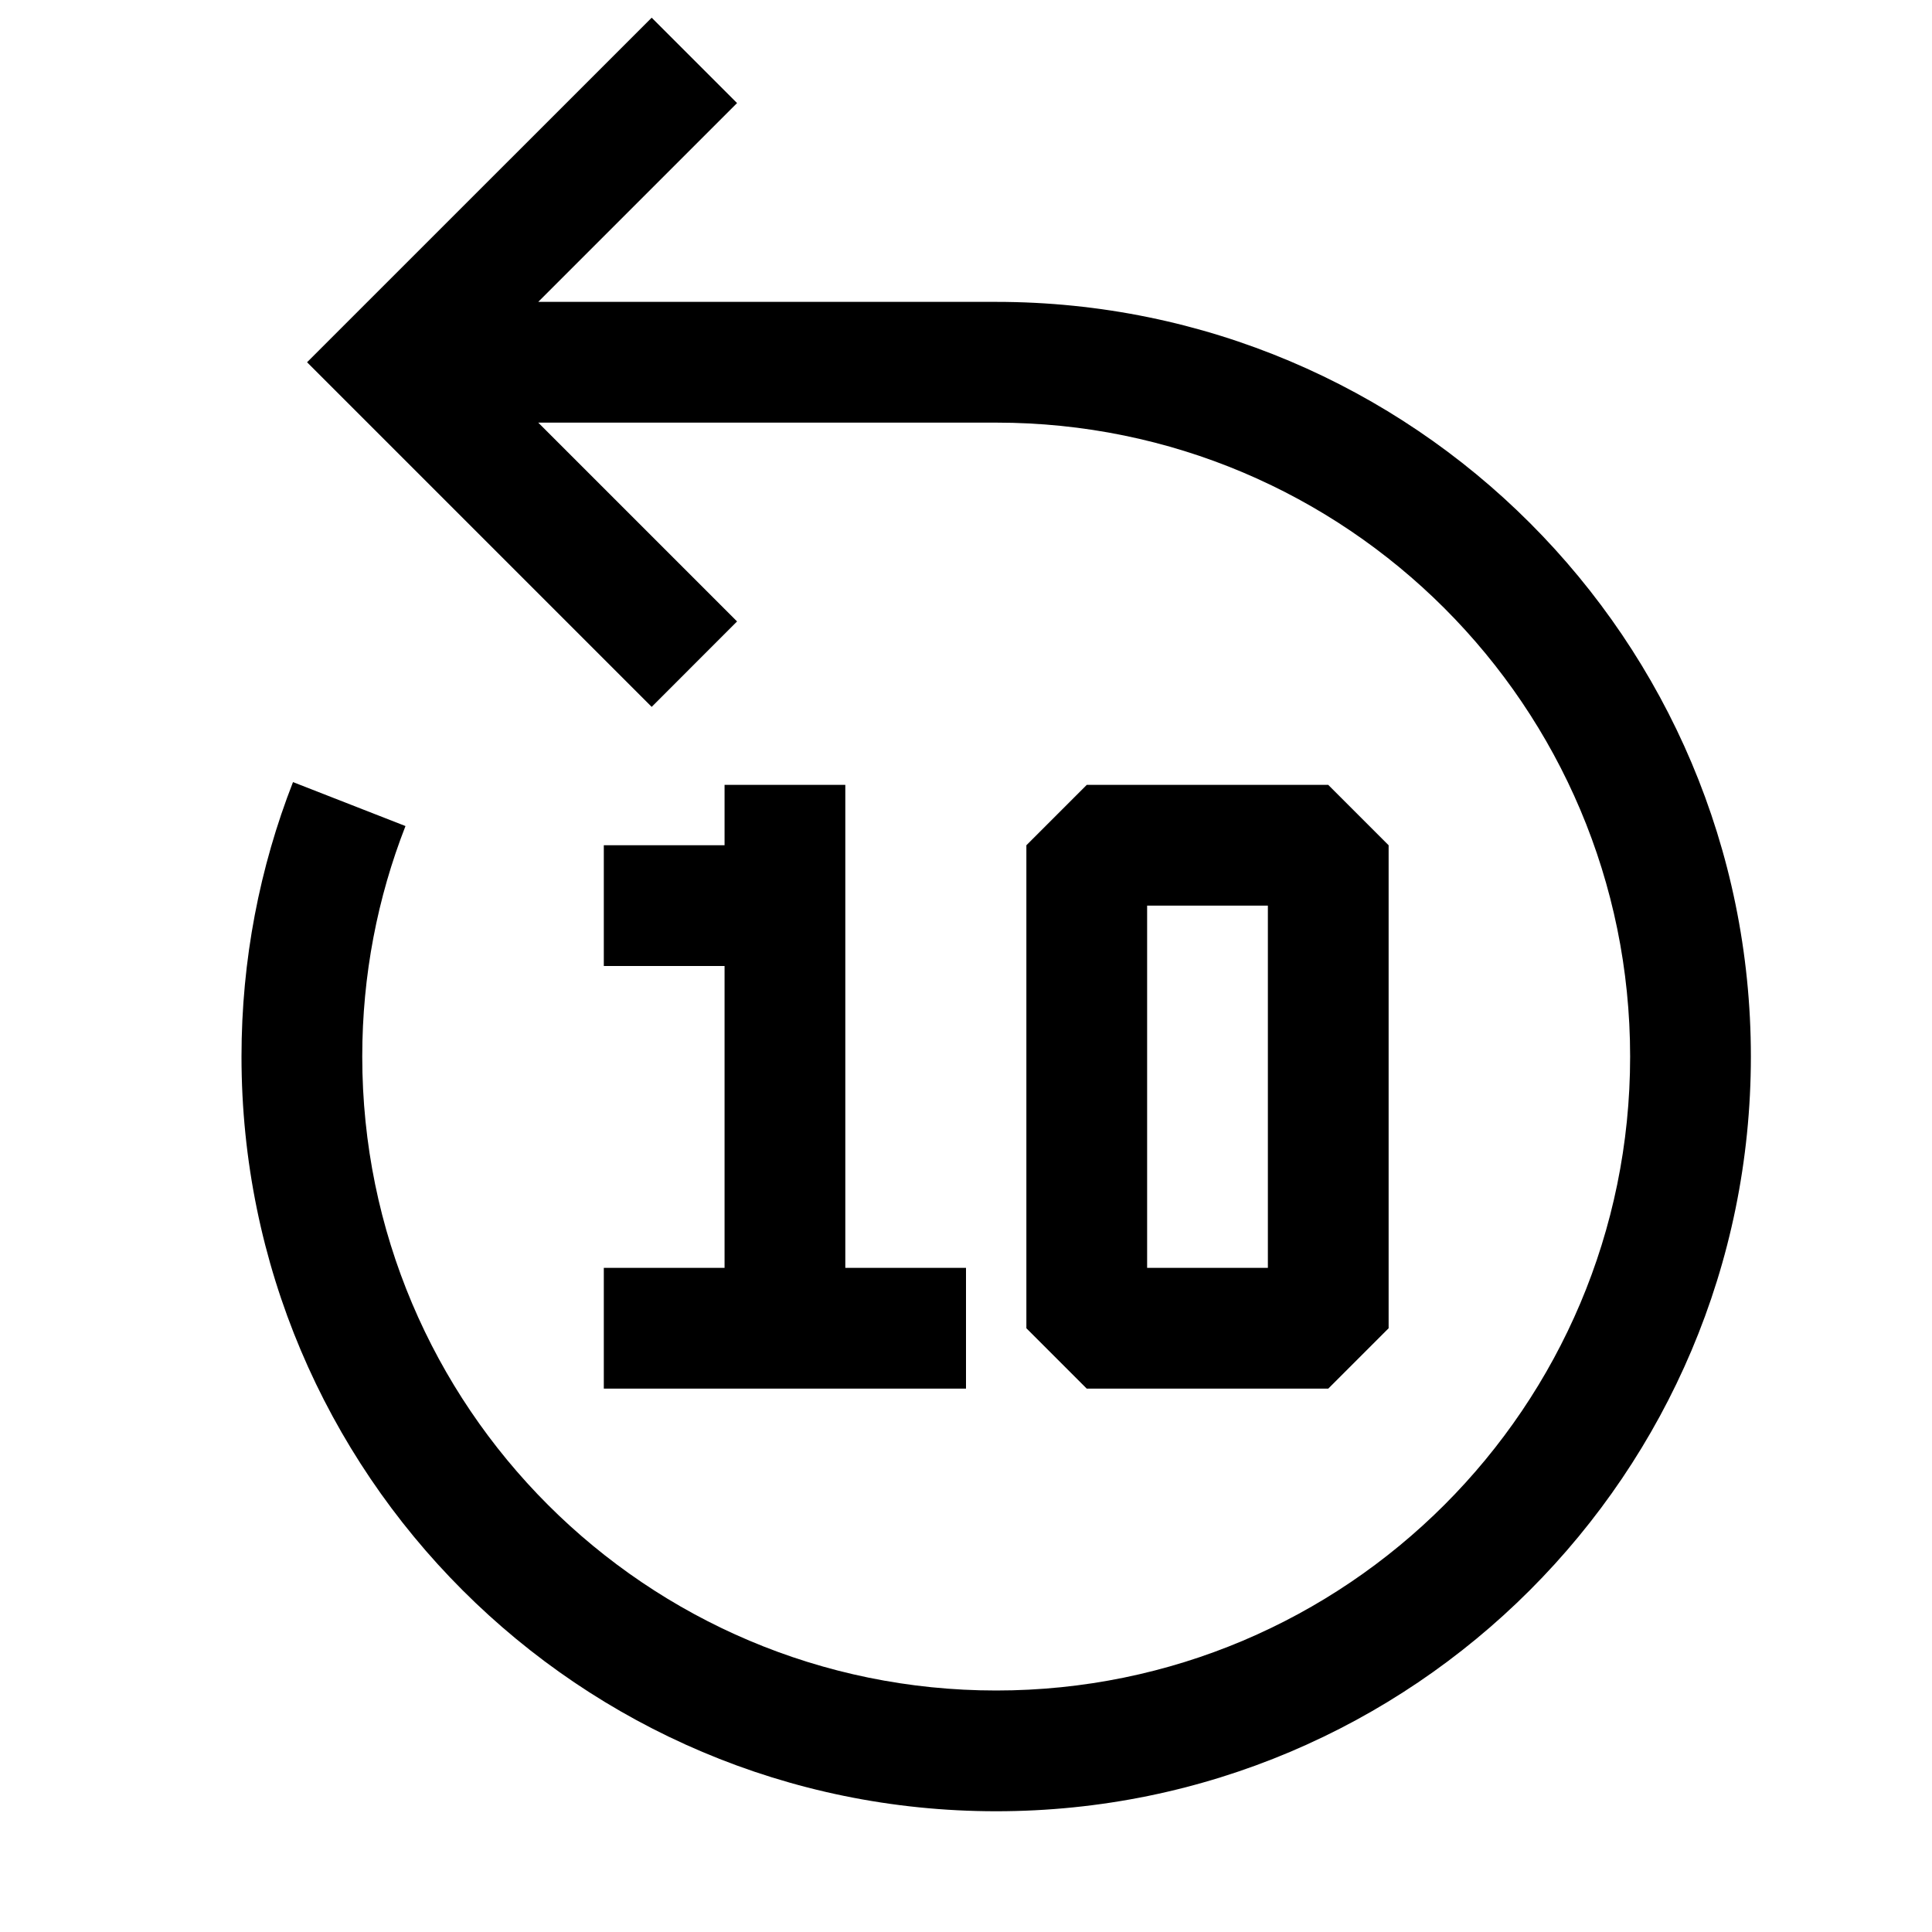
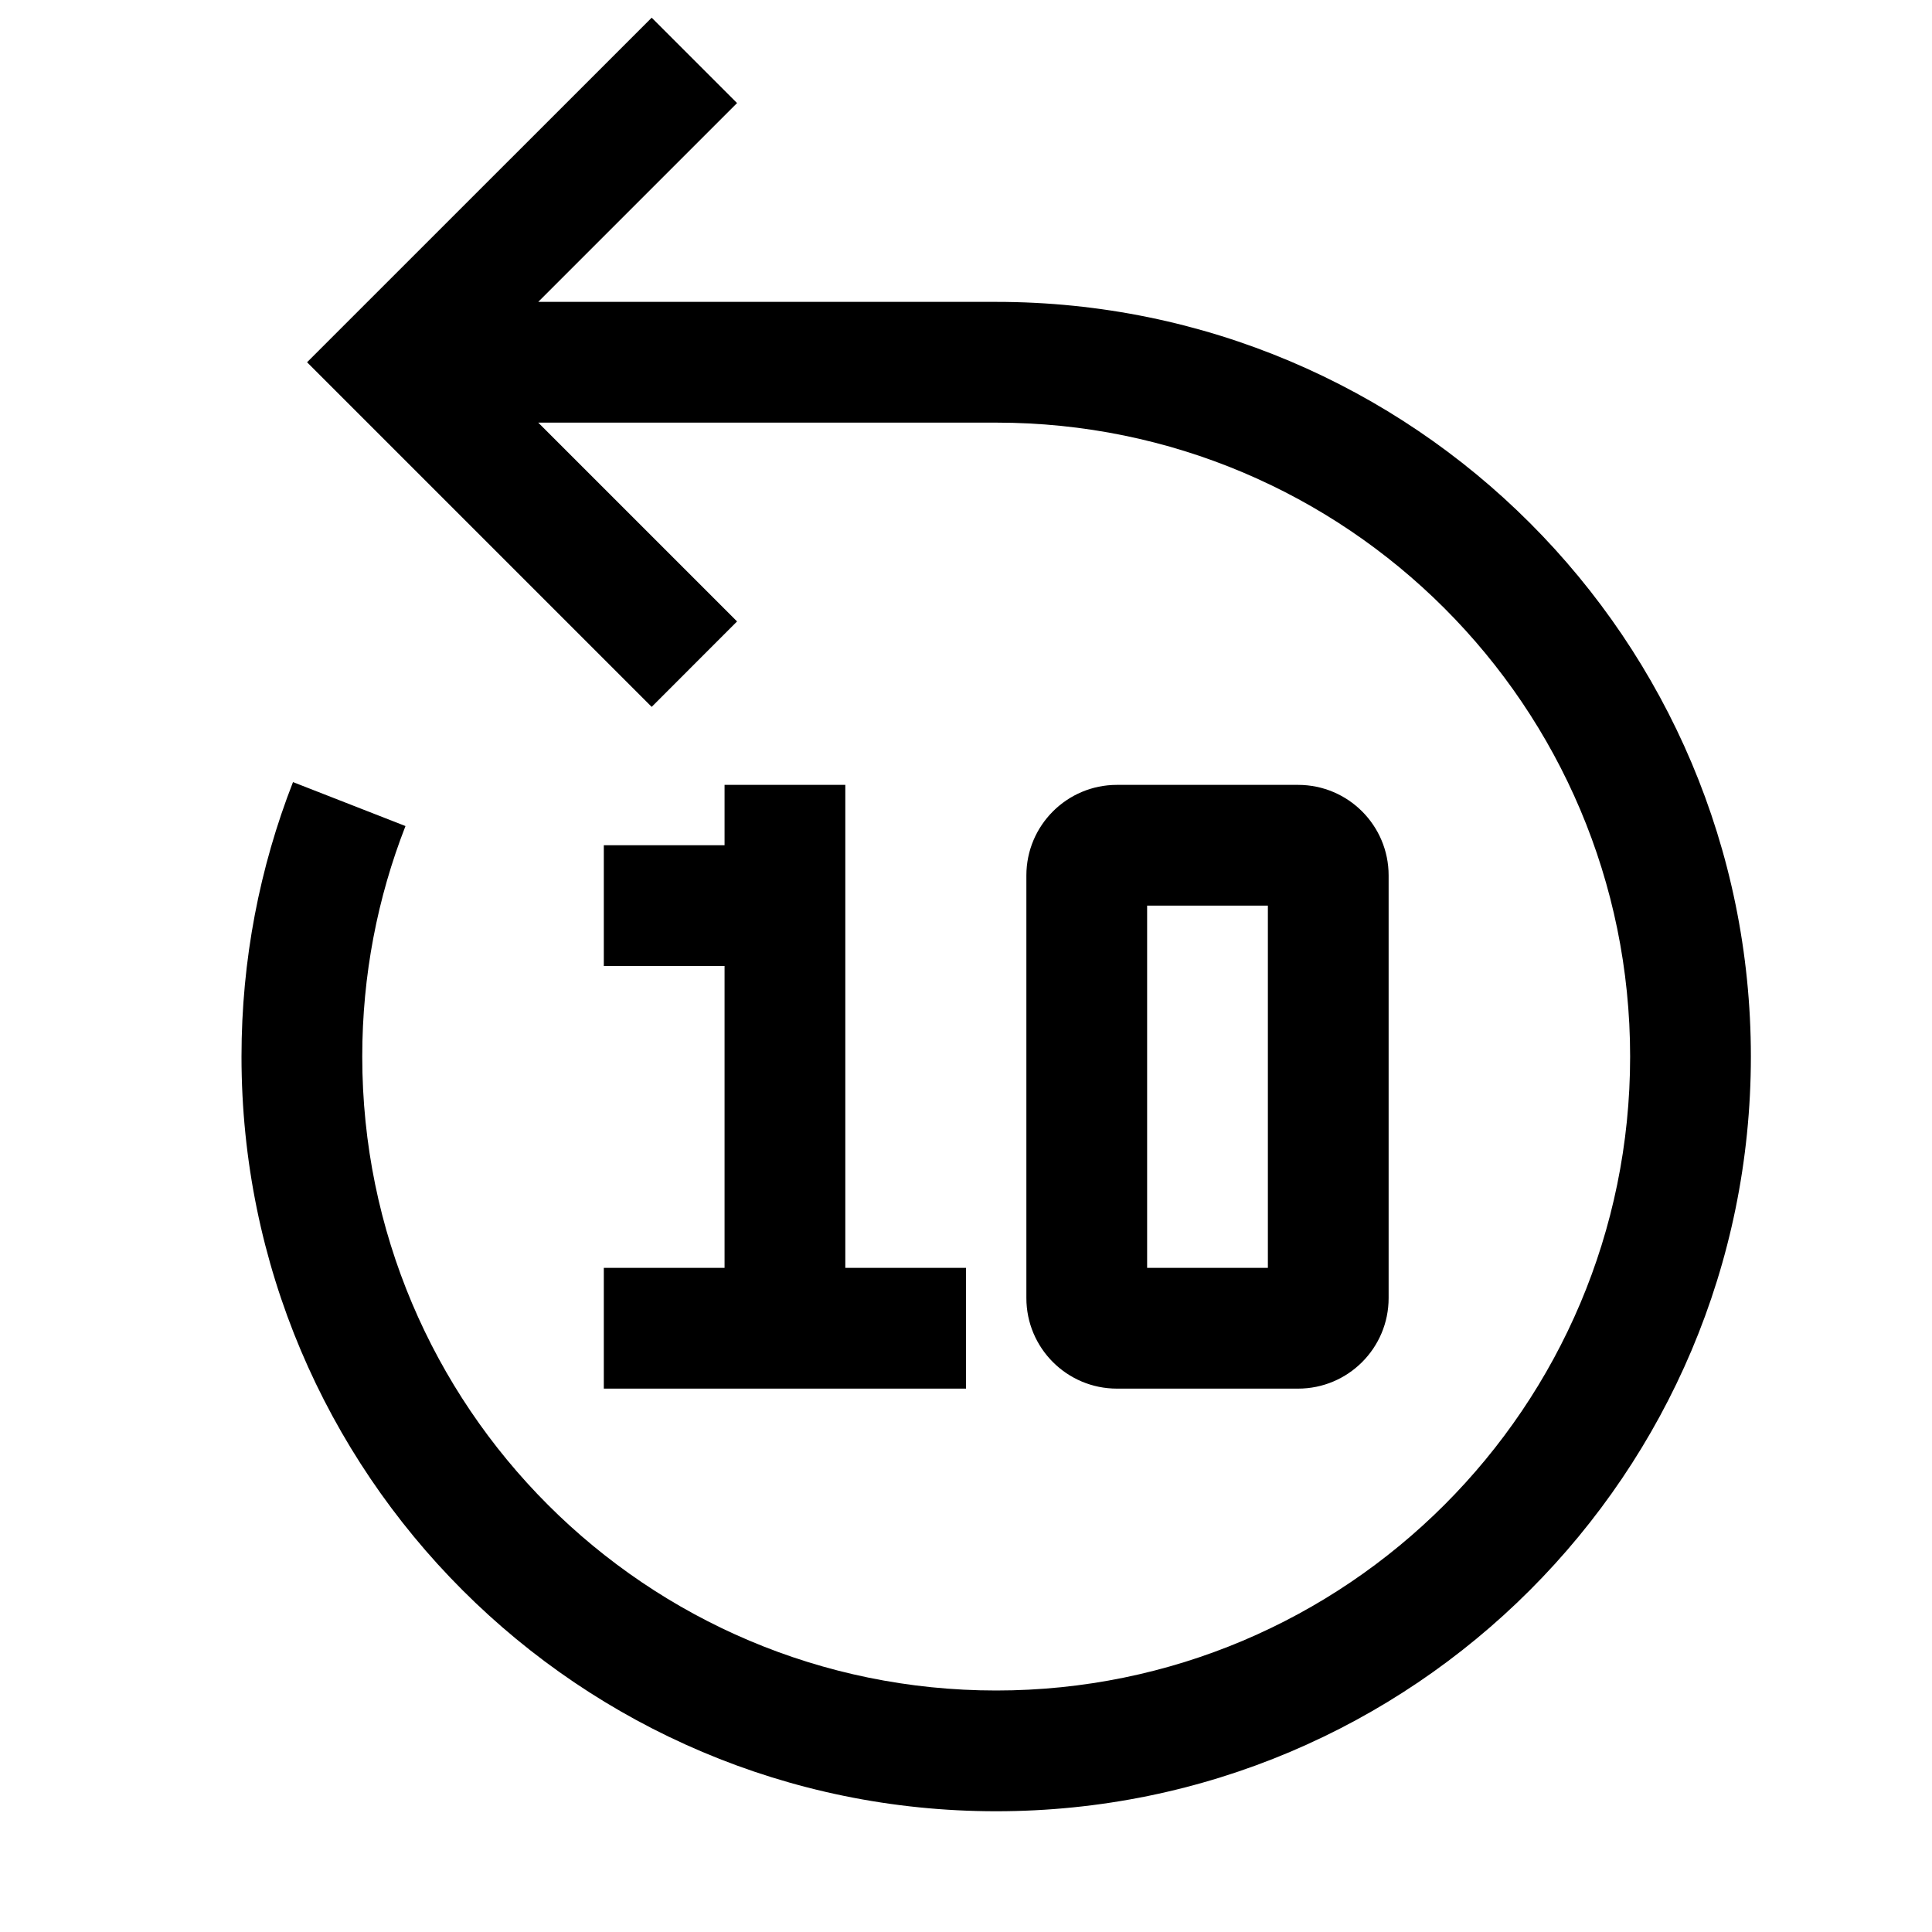
<svg xmlns="http://www.w3.org/2000/svg" width="32" height="32" viewBox="0 0 32 32" fill="none">
-   <path fill-rule="evenodd" clip-rule="evenodd" d="M5.086 6L5.793 6.707L10.794 11.708L12.208 10.293L8.915 7L16.501 7V7C22.3 7 27 11.701 27 17.5C27 23.299 22.299 28 16.5 28C10.701 28 6 23.299 6 17.5C6 16.151 6.254 14.864 6.716 13.682L4.853 12.954C4.302 14.364 4 15.898 4 17.5C4 24.404 9.597 30 16.5 30C23.404 30 29 24.404 29 17.5C29 10.596 23.404 5 16.5 5V5L8.915 5L12.208 1.707L10.794 0.293L5.793 5.293L5.086 6ZM16 23H10.001V21H12.001V16H10.001V14H12.001V13H14.001V21H16V23ZM18 13L17 14V22L18 23H22L23 22V14L22 13H18ZM19 21V15H21V21H19Z" fill="black" />
+   <path fill-rule="evenodd" clip-rule="evenodd" d="M5.086 6L5.793 6.707L10.794 11.708L12.208 10.293L8.915 7L16.501 7V7C22.3 7 27 11.701 27 17.5C27 23.299 22.299 28 16.5 28C10.701 28 6 23.299 6 17.5C6 16.151 6.254 14.864 6.716 13.682L4.853 12.954C4.302 14.364 4 15.898 4 17.5C4 24.404 9.597 30 16.5 30C23.404 30 29 24.404 29 17.5C29 10.596 23.404 5 16.5 5V5L8.915 5L12.208 1.707L10.794 0.293L5.793 5.293L5.086 6ZM16 23H10.001V21H12.001V16H10.001V14H12.001V13H14.001V21H16V23ZM19 21V15H21V21H19ZM18.5 13C17.672 13 17 13.672 17 14.5V21.5C17 22.328 17.672 23 18.5 23H21.5C22.329 23 23 22.328 23 21.5V14.5C23 13.672 22.329 13 21.5 13H18.5Z" fill="black" />
</svg>
